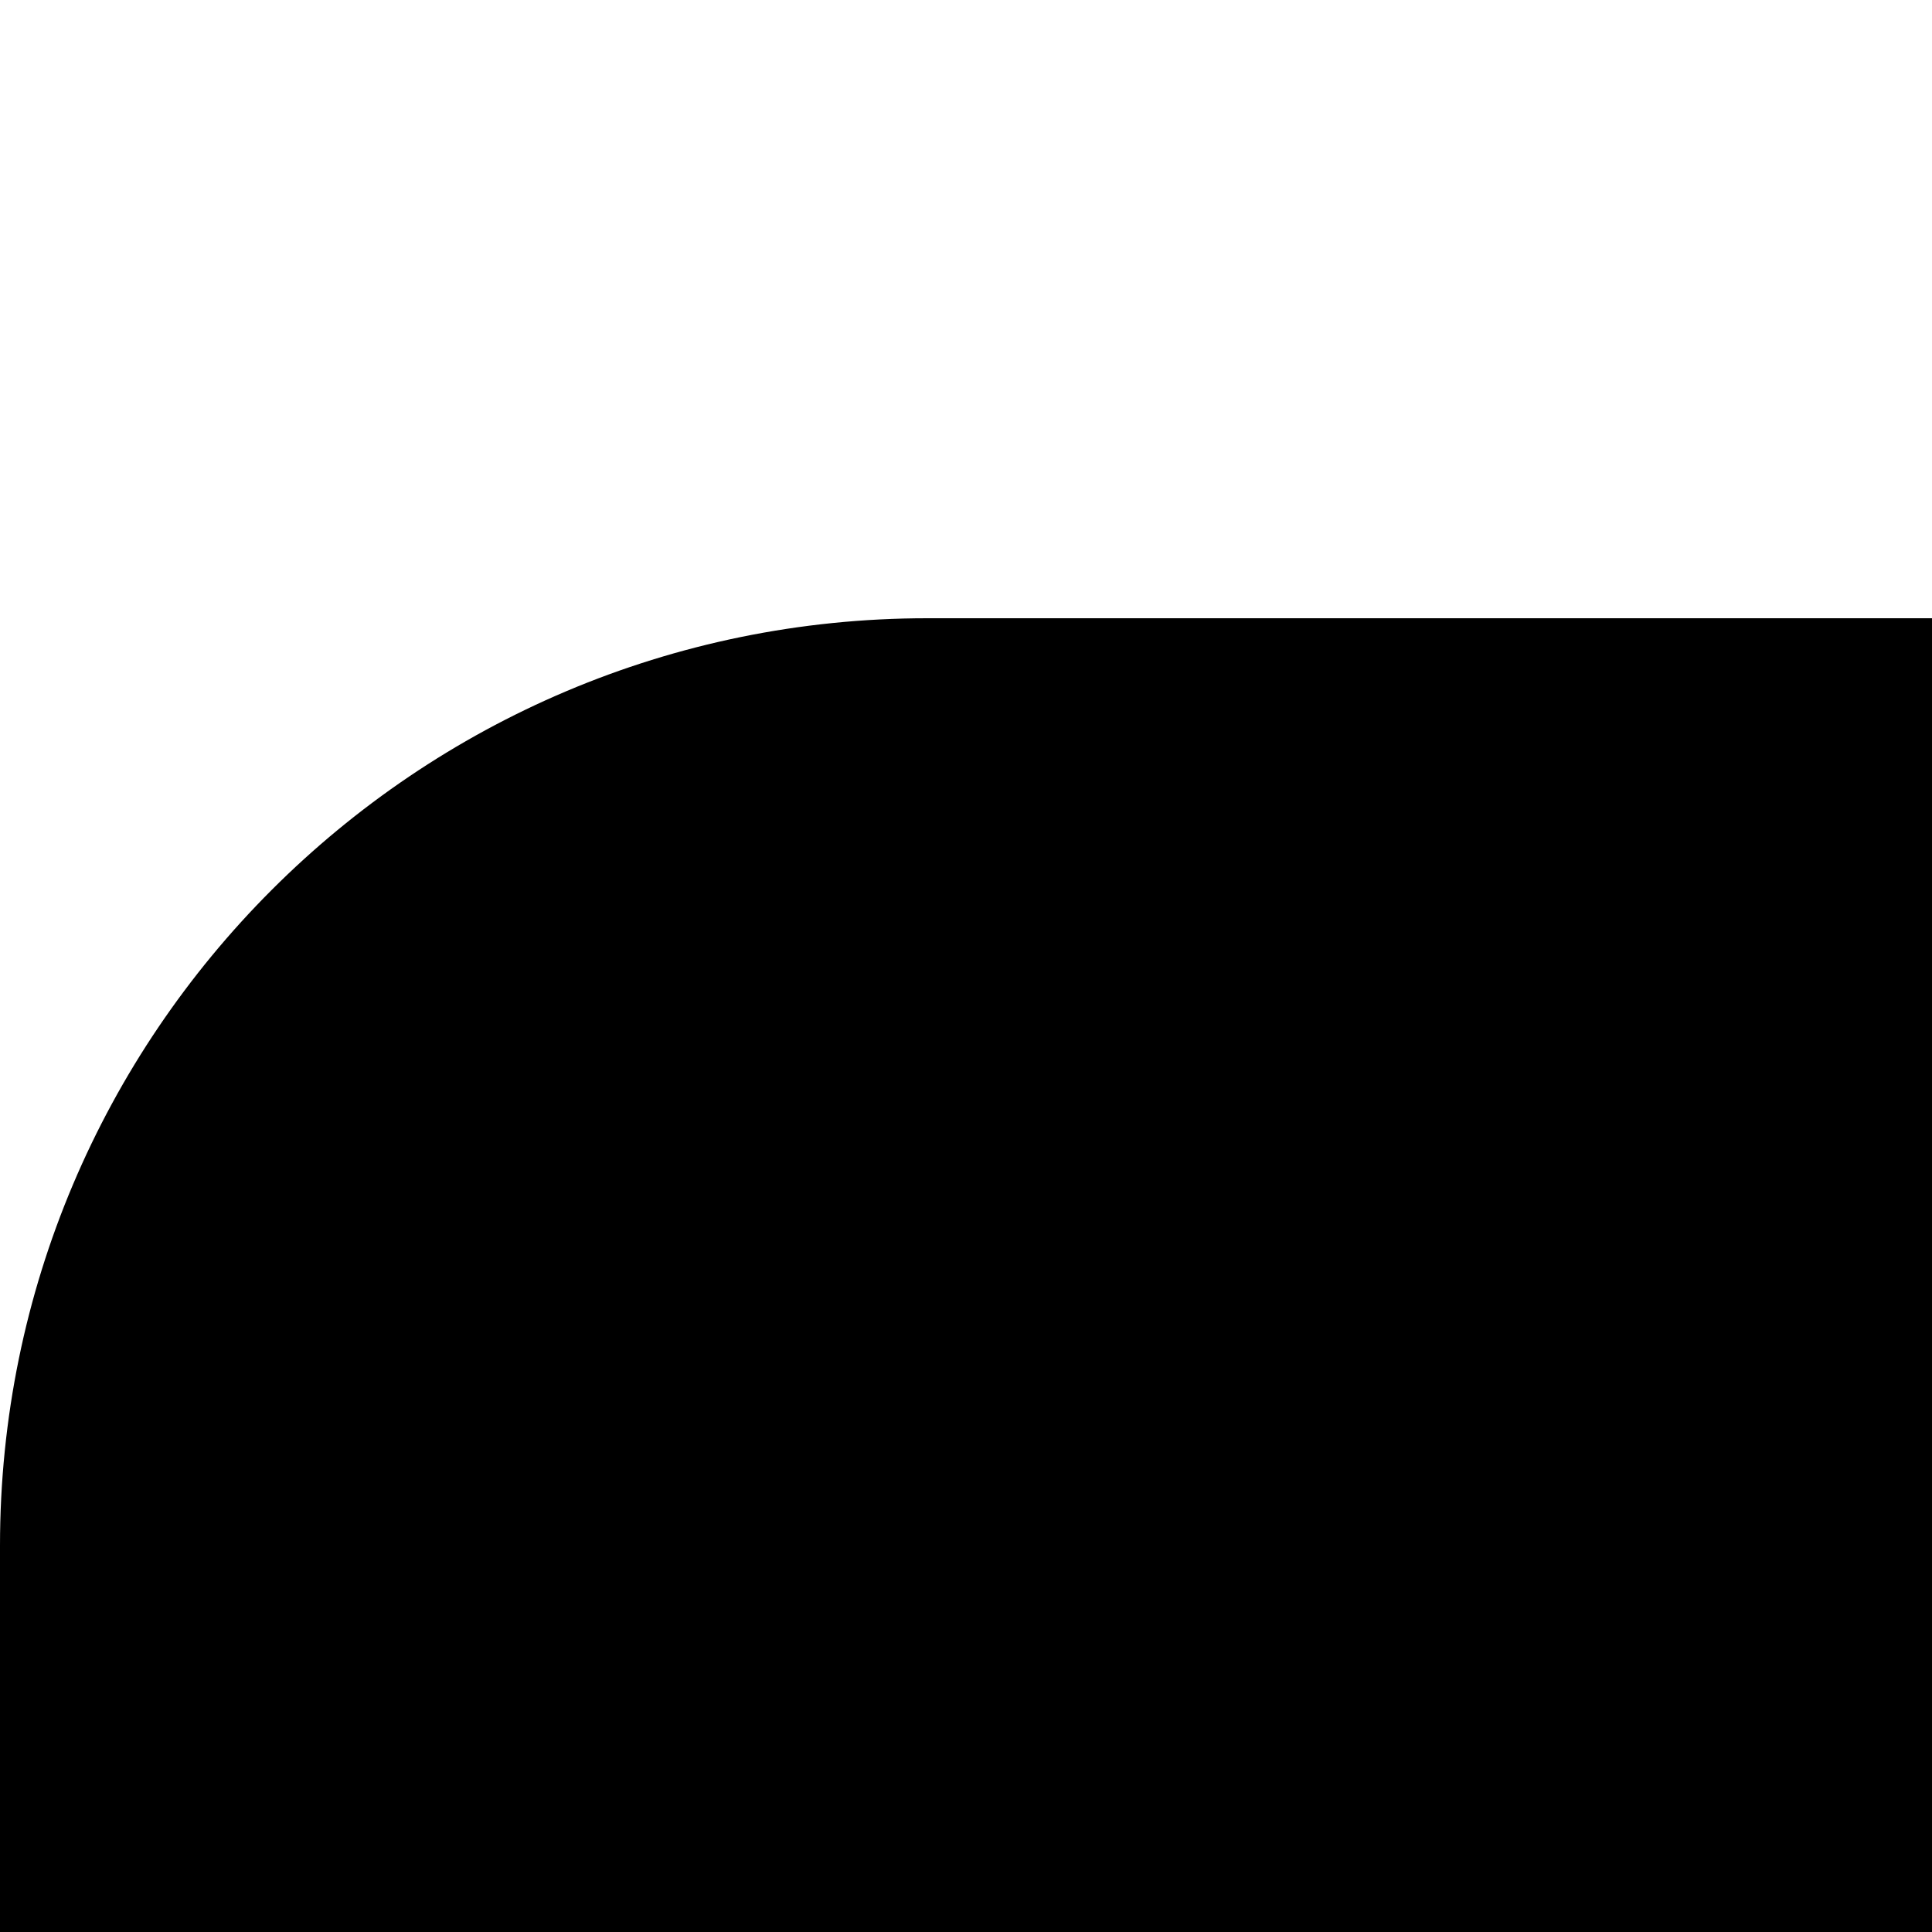
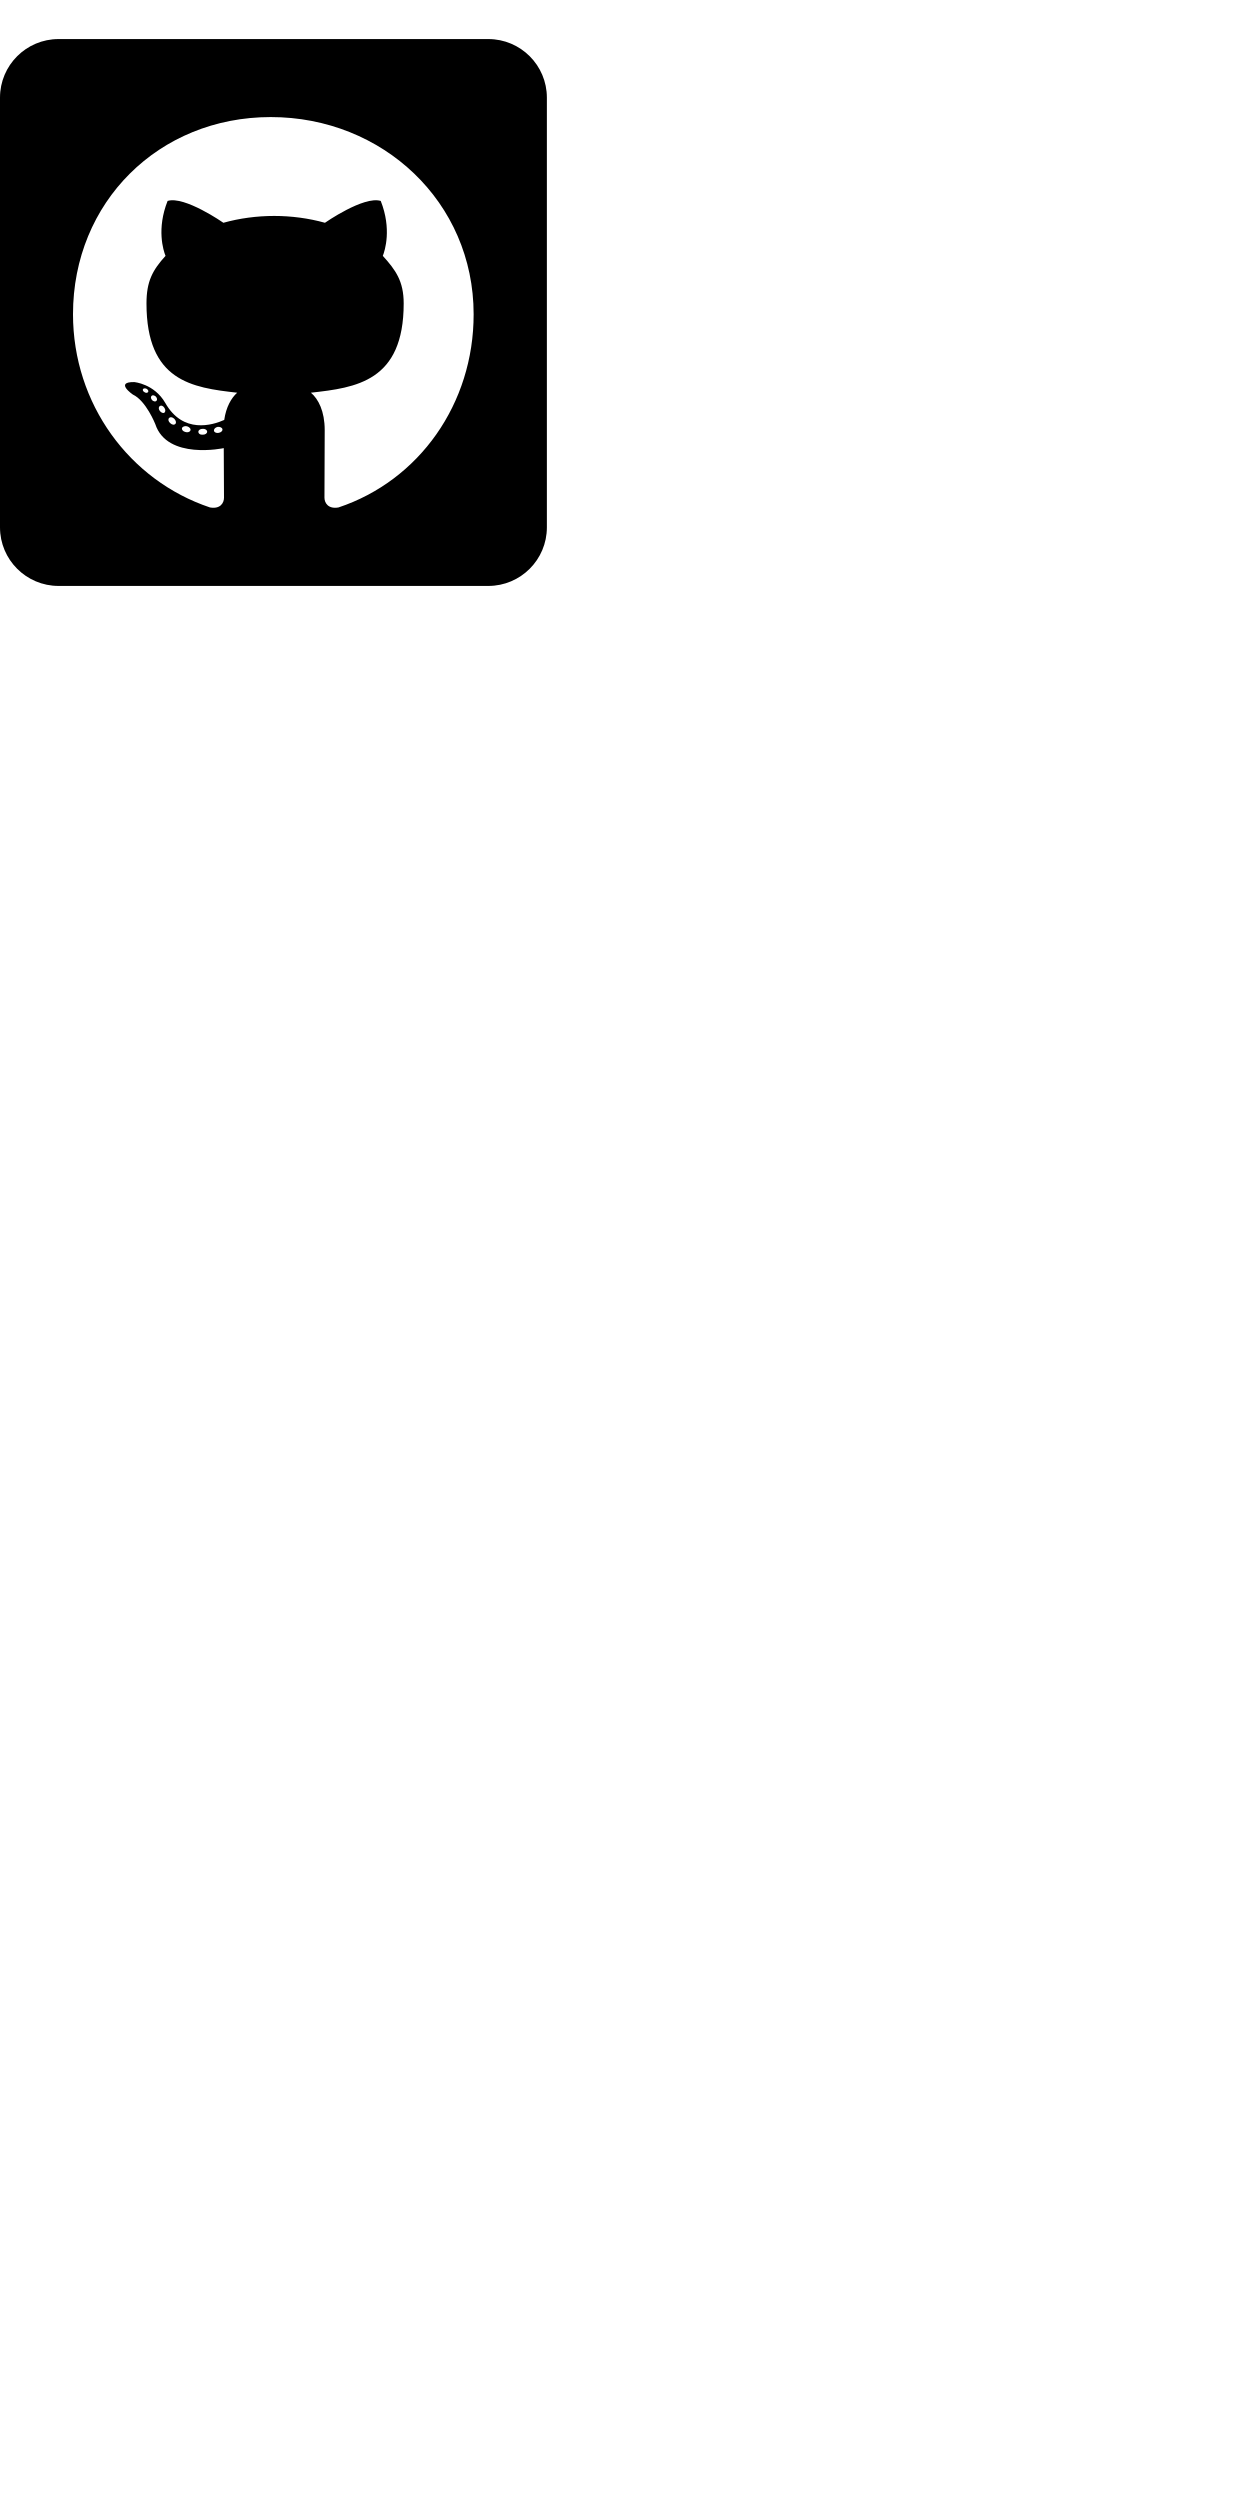
- <svg xmlns="http://www.w3.org/2000/svg" viewBox="0 0 100 100">
+ <svg xmlns="http://www.w3.org/2000/svg" viewBox="0 0 1024 2048">
  <path transform="translate(0 0)" d="M400 32H48C21.5 32 0 53.5 0 80v352c0 26.5 21.5 48 48 48h352c26.5 0 48-21.5 48-48V80c0-26.5-21.5-48-48-48zM277.3 415.7c-8.4 1.5-11.5-3.7-11.5-8 0-5.4.2-33 .2-55.3 0-15.6-5.2-25.5-11.3-30.7 37-4.1 76-9.2 76-73.1 0-18.2-6.5-27.3-17.1-39 1.7-4.3 7.4-22-1.7-45-13.9-4.3-45.7 17.9-45.7 17.9-13.2-3.7-27.5-5.6-41.6-5.6-14.1 0-28.4 1.9-41.6 5.6 0 0-31.8-22.2-45.7-17.9-9.1 22.9-3.5 40.6-1.7 45-10.6 11.7-15.6 20.8-15.6 39 0 63.6 37.3 69 74.3 73.1-4.8 4.3-9.1 11.7-10.6 22.3-9.5 4.3-33.8 11.7-48.3-13.9-9.1-15.8-25.5-17.1-25.5-17.1-16.2-.2-1.1 10.2-1.1 10.2 10.8 5 18.4 24.2 18.4 24.2 9.7 29.7 56.1 19.7 56.1 19.7 0 13.9.2 36.5.2 40.6 0 4.3-3 9.5-11.5 8-66-22.1-112.2-84.9-112.2-158.3 0-91.8 70.2-161.5 162-161.5S388 165.6 388 257.4c.1 73.4-44.7 136.3-110.7 158.3zm-98.1-61.1c-1.9.4-3.7-.4-3.9-1.7-.2-1.5 1.1-2.8 3-3.2 1.9-.2 3.7.6 3.9 1.9.3 1.3-1 2.6-3 3zm-9.5-.9c0 1.3-1.5 2.4-3.5 2.4-2.2.2-3.7-.9-3.7-2.4 0-1.3 1.5-2.4 3.5-2.4 1.9-.2 3.7.9 3.7 2.4zm-13.7-1.1c-.4 1.3-2.4 1.9-4.1 1.3-1.9-.4-3.2-1.9-2.8-3.2.4-1.3 2.4-1.9 4.1-1.5 2 .6 3.3 2.1 2.8 3.4zm-12.3-5.4c-.9 1.1-2.8.9-4.3-.6-1.5-1.3-1.9-3.2-.9-4.1.9-1.1 2.8-.9 4.3.6 1.3 1.3 1.8 3.3.9 4.1zm-9.1-9.1c-.9.6-2.6 0-3.7-1.5s-1.1-3.2 0-3.9c1.1-.9 2.8-.2 3.7 1.3 1.1 1.5 1.1 3.3 0 4.1zm-6.5-9.7c-.9.9-2.4.4-3.5-.6-1.1-1.3-1.3-2.8-.4-3.5.9-.9 2.4-.4 3.5.6 1.1 1.3 1.3 2.8.4 3.5zm-6.7-7.4c-.4.9-1.7 1.1-2.8.4-1.3-.6-1.9-1.7-1.5-2.6.4-.6 1.5-.9 2.8-.4 1.3.7 1.9 1.8 1.5 2.6z" />
</svg>
